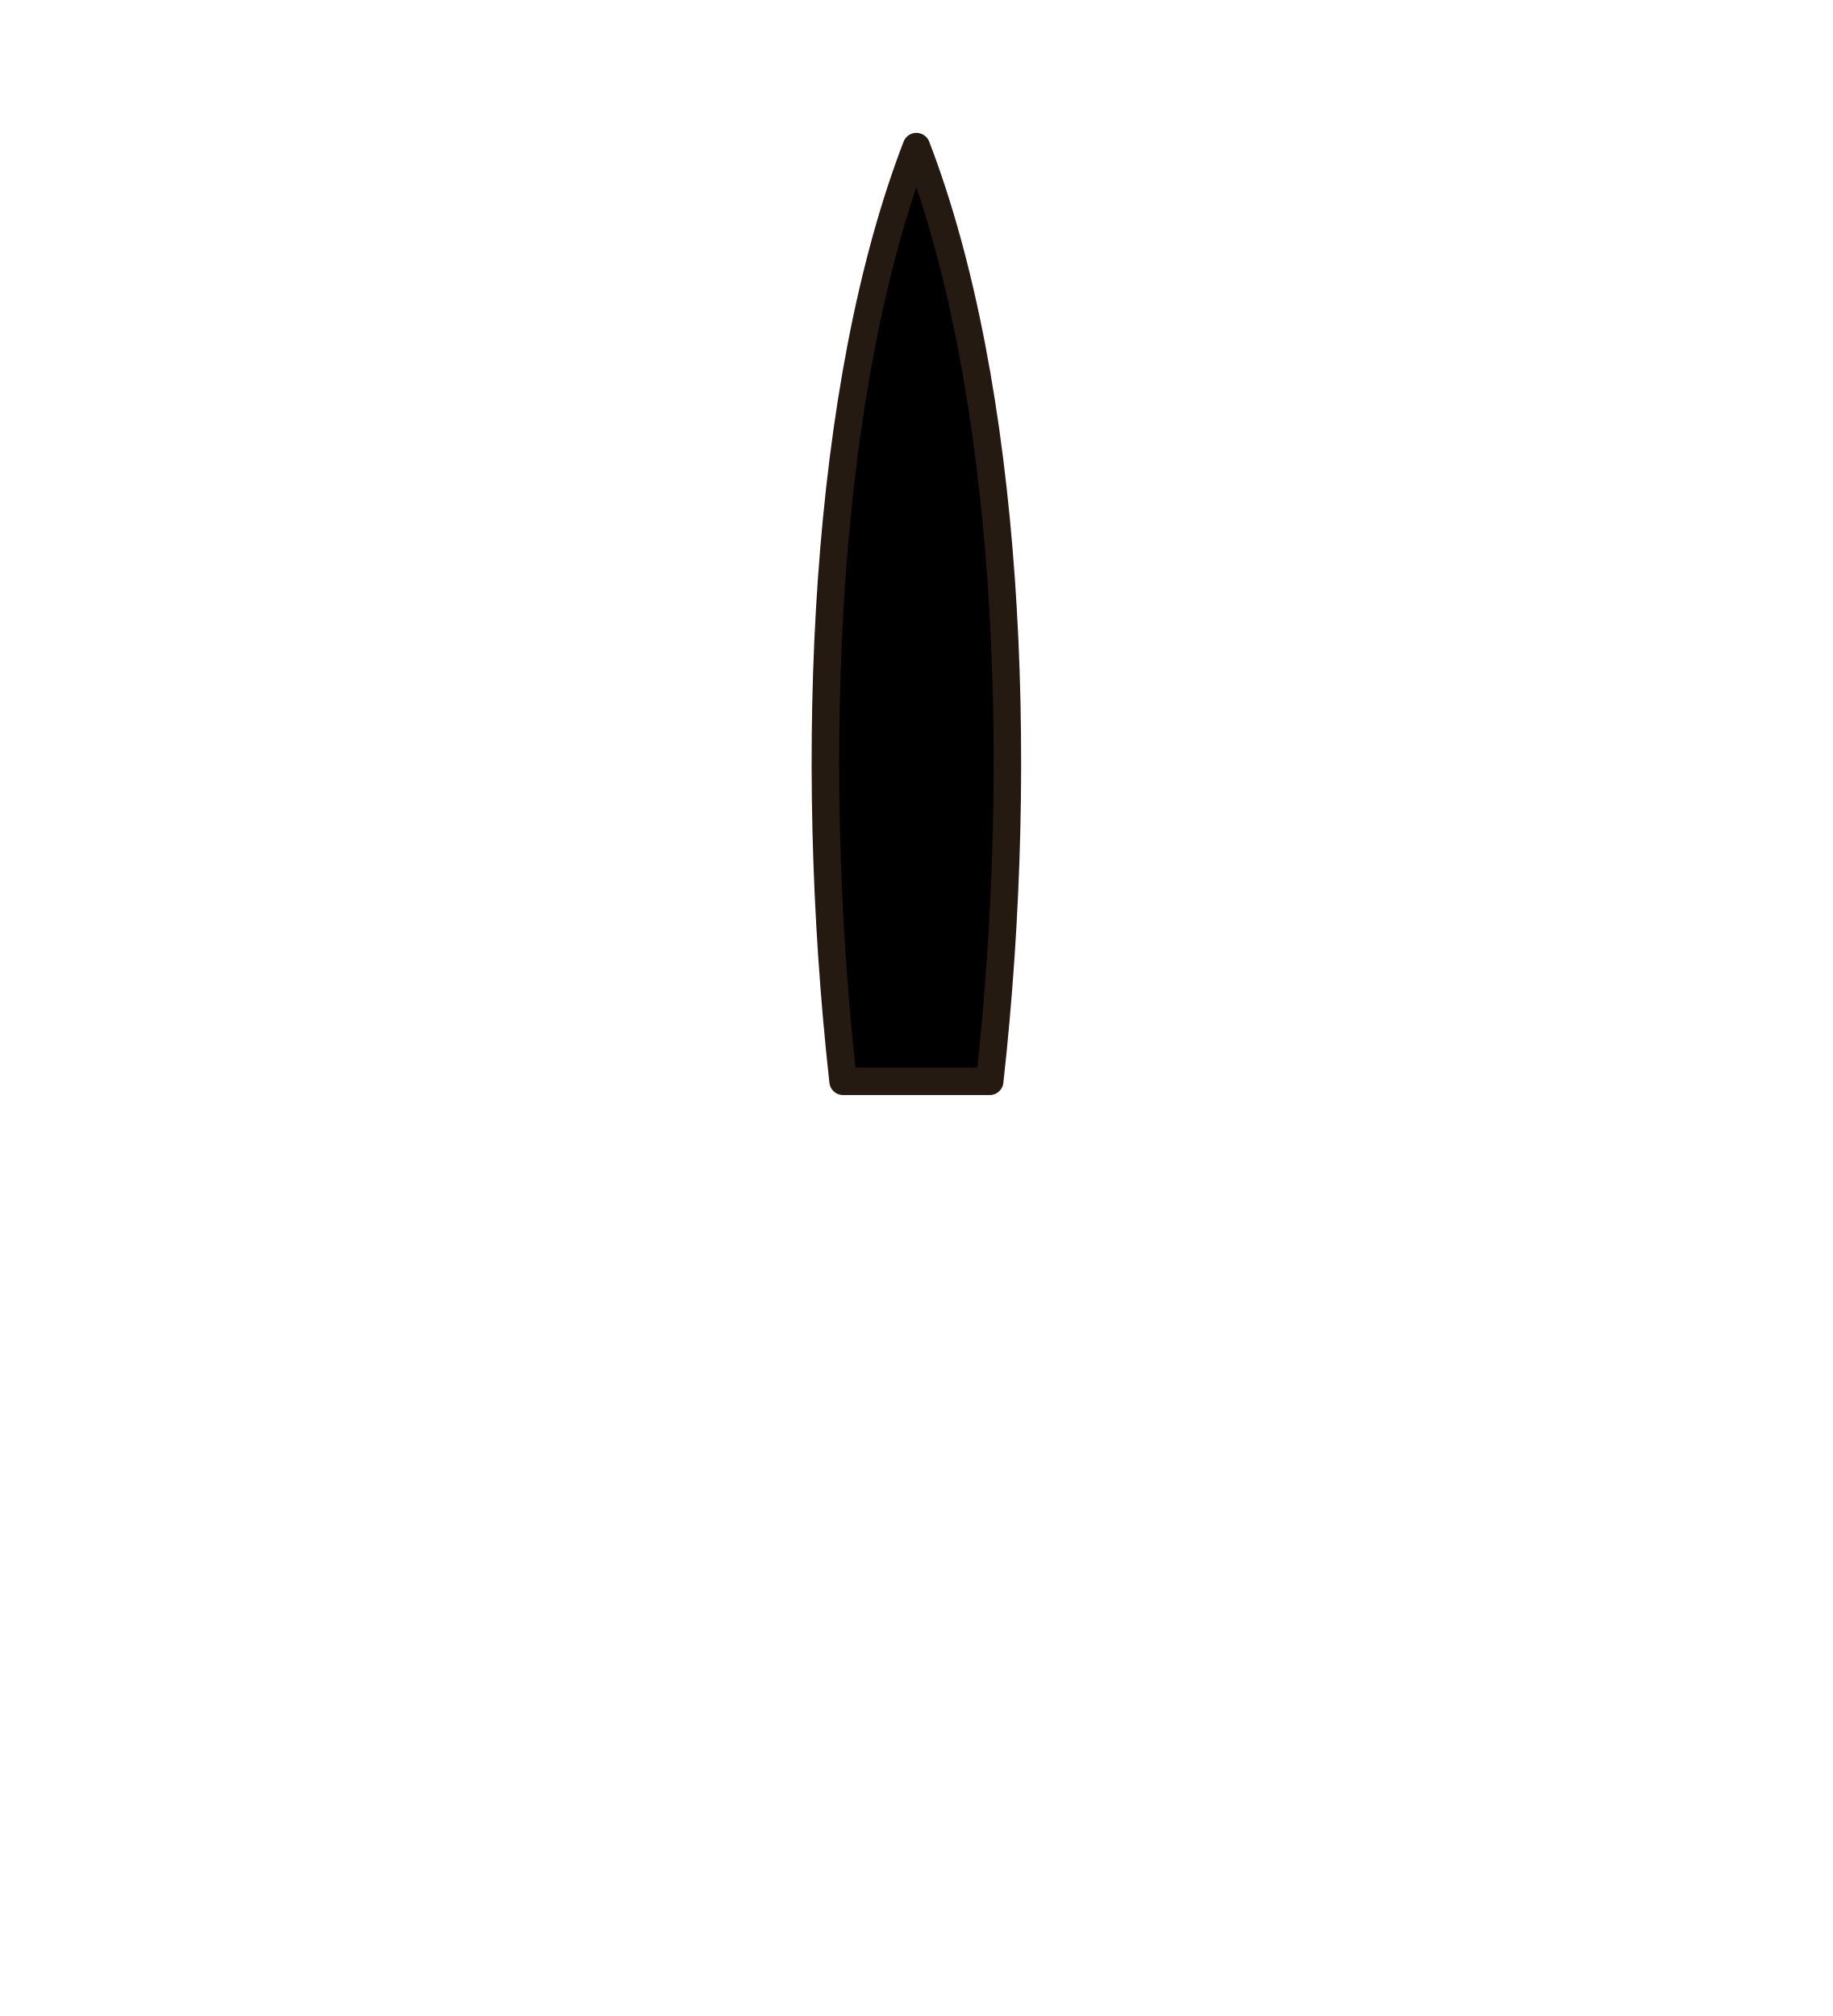
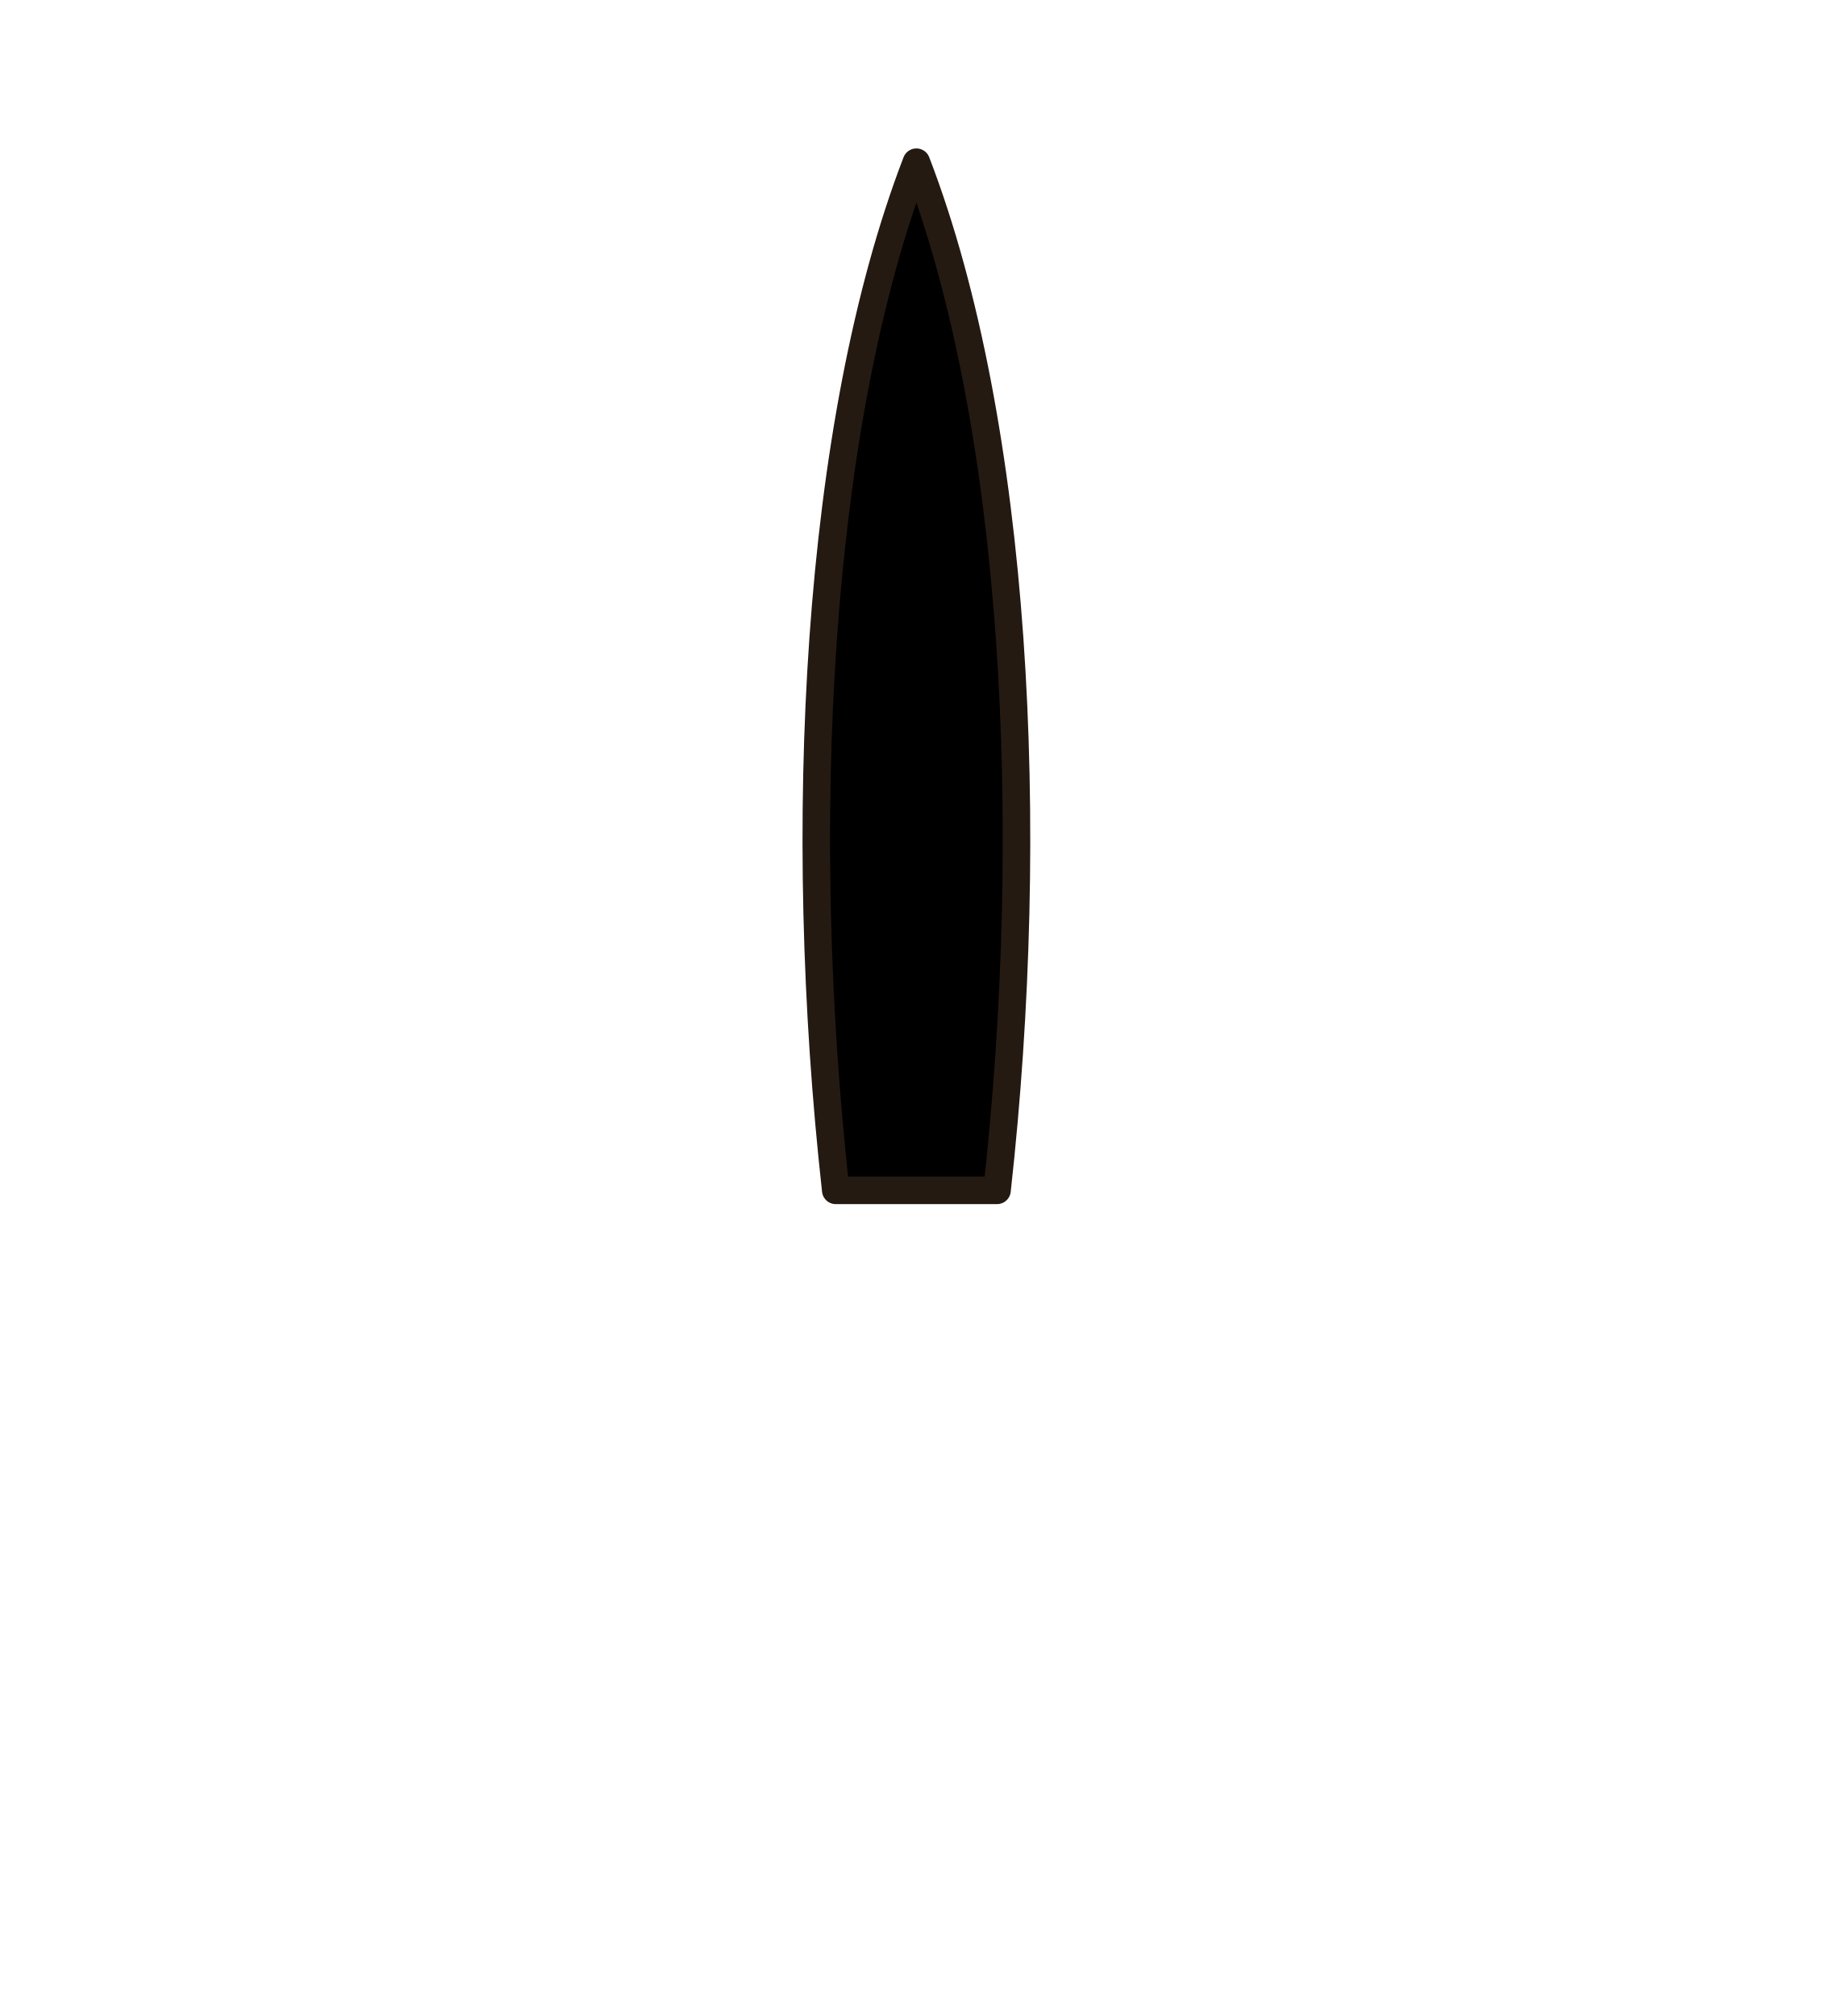
<svg xmlns="http://www.w3.org/2000/svg" width="200" height="220" viewBox="0 0 200 220">
-   <g stroke="#241a12" stroke-width="3" stroke-linejoin="round" stroke-linecap="round">
-     <path d="M92 118 C88 82 90 42 100 16 C110 42 112 82 108 118 Z" fill="{{hair}}" />
-   </g>
-   <g fill="none" stroke="{{hairDark}}" stroke-width="2.2" stroke-linecap="round">
-     <path d="M100 32 L100 108" />
-     <path d="M94 52 L94 100" />
-     <path d="M106 52 L106 100" />
-   </g>
-   <g fill="none" stroke="{{hairDark}}" stroke-width="2" stroke-linecap="round" opacity="0.55">
-     <path d="M74 104 C78 92 80 78 80 64" />
-     <path d="M126 104 C122 92 120 78 120 64" />
+   <g transform="translate(100 164) scale(1.1) translate(-100 -149)">
+     <g stroke="#241a12" stroke-width="2.73" stroke-linejoin="round" stroke-linecap="round">
+       <path d="M92 118 C88 82 90 42 100 16 C110 42 112 82 108 118 Z" fill="{{hair}}" />
+     </g>
+     <g fill="none" stroke="{{hairDark}}" stroke-width="2.00" stroke-linecap="round">
+       <path d="M100 32 L100 108" />
+       <path d="M94 52 L94 100" />
+       <path d="M106 52 L106 100" />
+     </g>
+     <g fill="none" stroke="{{hairDark}}" stroke-width="1.82" stroke-linecap="round" opacity="0.55">
+       <path d="M74 104 C78 92 80 78 80 64" />
+       <path d="M126 104 C122 92 120 78 120 64" />
+     </g>
  </g>
</svg>
